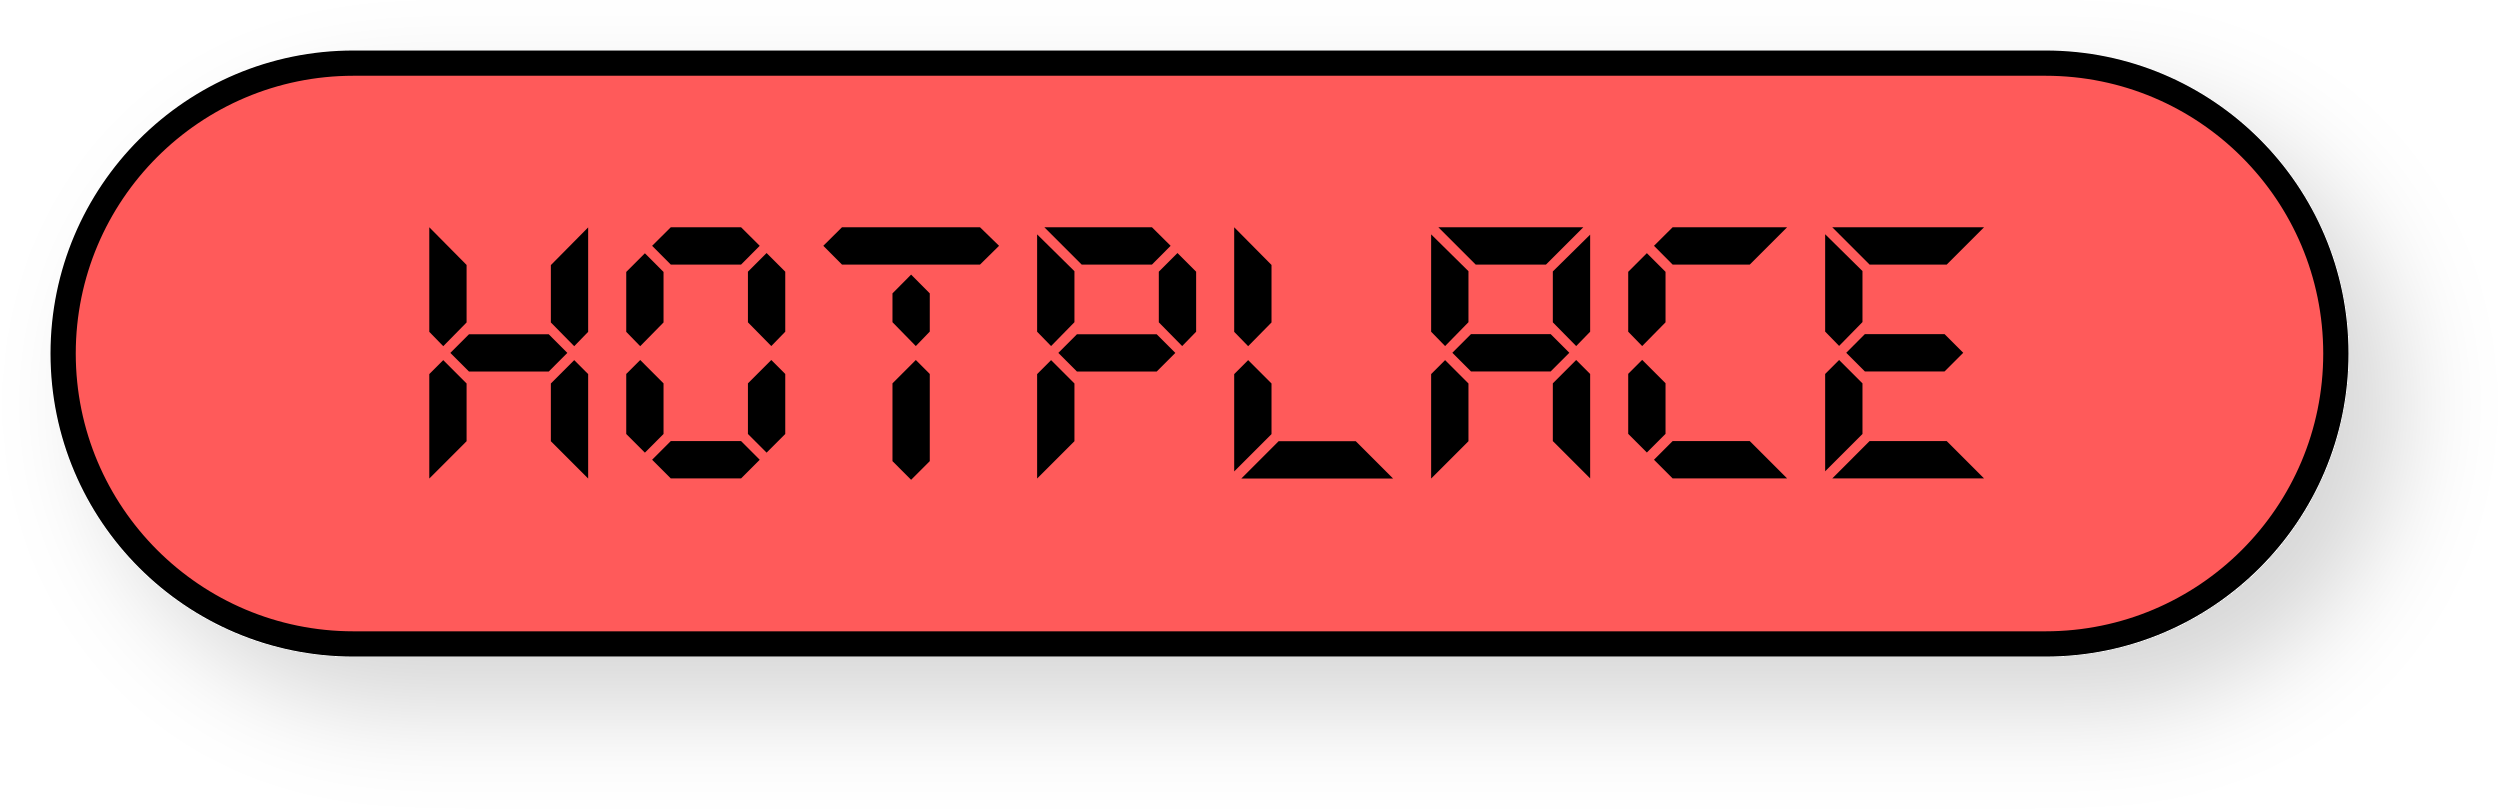
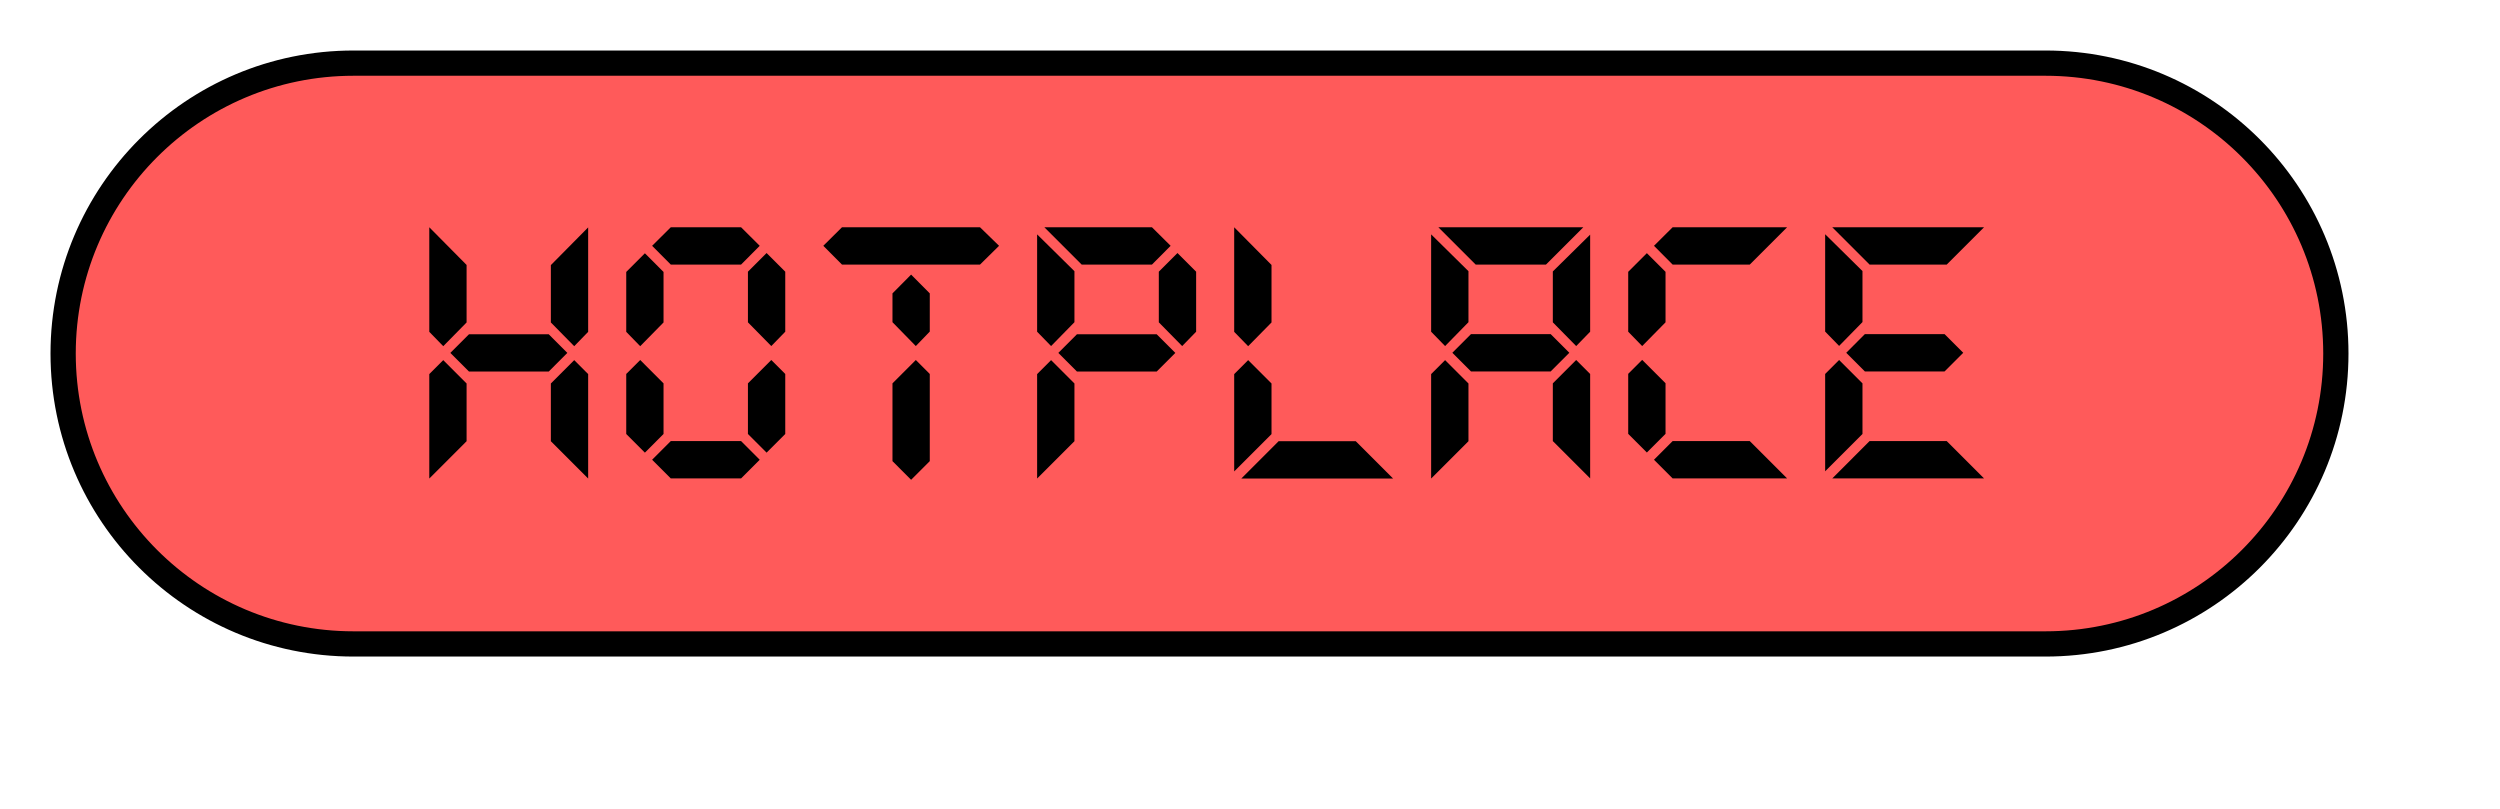
<svg xmlns="http://www.w3.org/2000/svg" width="99" height="32" viewBox="0 0 99 32" fill="none">
-   <g filter="url(#filter0_d_1173_6858)">
-     <rect x="2.5" y="2.5" width="90" height="23" rx="11.5" fill="#FF5A5A" stroke="black" />
-     <path d="M17 9L18.477 10.492V12.769L17.553 13.709L17 13.141V9ZM18.477 15.181V17.472L17 18.95V14.814L17.553 14.261L18.477 15.186V15.181ZM21.729 13.236L22.467 13.975L21.729 14.714H18.573L17.834 13.975L18.573 13.236H21.729ZM21.814 12.769V10.498L23.291 9.005V13.141L22.739 13.709L21.814 12.769ZM23.291 14.814V18.95L21.814 17.472V15.186L22.739 14.261L23.291 14.814Z" fill="black" />
-     <path d="M26.276 12.769L25.352 13.709L24.799 13.141V10.769L25.538 10.03L26.276 10.769V12.774V12.769ZM24.799 17.186L25.538 17.925L26.276 17.186V15.181L25.352 14.256L24.799 14.809V17.186ZM30.085 9.734L29.347 10.477H26.563L25.824 9.734L26.563 9H29.347L30.085 9.734ZM26.563 18.945L25.824 18.206L26.563 17.467H29.347L30.085 18.206L29.347 18.945H26.563ZM31.096 13.136L30.543 13.704L29.618 12.764V10.759L30.357 10.02L31.096 10.759V13.136ZM31.096 17.186L30.357 17.925L29.618 17.186V15.181L30.543 14.256L31.096 14.809V17.186Z" fill="black" />
-     <path d="M39.563 9.734L38.809 10.477H33.342L32.603 9.734L33.342 9H38.809L39.563 9.734ZM36.819 13.131L36.266 13.704L35.342 12.759V11.618L36.08 10.874L36.819 11.618V13.131ZM36.819 18.261L36.08 19L35.342 18.261V15.181L36.266 14.256L36.819 14.809V18.261Z" fill="black" />
-     <path d="M41.07 13.136V9.281L42.548 10.739V12.759L41.623 13.704L41.07 13.136ZM42.548 15.181V17.472L41.07 18.95V14.814L41.623 14.261L42.548 15.186V15.181ZM46.357 9.734L45.618 10.477H42.834L41.357 9H45.618L46.357 9.734ZM45.804 13.236L46.543 13.975L45.804 14.714H42.648L41.91 13.975L42.648 13.236H45.804ZM47.367 13.136L46.814 13.704L45.889 12.764V10.759L46.628 10.02L47.367 10.759V13.136Z" fill="black" />
-     <path d="M48.874 9L50.352 10.492V12.769L49.427 13.709L48.874 13.141V9ZM50.352 15.186V17.191L48.874 18.668V14.814L49.427 14.261L50.352 15.186ZM55.166 18.95H49.156L50.633 17.472H53.688L55.166 18.95Z" fill="black" />
-     <path d="M56.673 13.136V9.281L58.151 10.739V12.759L57.226 13.704L56.673 13.136ZM58.151 15.181V17.472L56.673 18.95V14.814L57.226 14.261L58.151 15.186V15.181ZM62.699 9L61.221 10.477H58.437L56.96 9H62.699ZM61.407 13.231L62.146 13.97L61.407 14.709H58.251L57.513 13.97L58.251 13.231H61.407ZM61.492 10.749L62.97 9.291V13.136L62.417 13.704L61.492 12.764V10.749ZM62.97 14.809V18.945L61.492 17.467V15.181L62.417 14.256L62.97 14.809Z" fill="black" />
-     <path d="M65.955 12.764L65.03 13.704L64.477 13.136V10.764L65.216 10.025L65.955 10.764V12.769V12.764ZM64.477 17.181L65.216 17.92L65.955 17.181V15.176L65.03 14.251L64.477 14.804V17.181ZM70.769 9L69.291 10.477H66.236L65.498 9.734L66.236 9H70.769ZM66.236 18.945L65.498 18.206L66.236 17.467H69.291L70.769 18.945H66.236Z" fill="black" />
-     <path d="M72.276 13.131V9.276L73.754 10.734V12.754L72.829 13.698L72.276 13.131ZM73.754 15.181V17.186L72.276 18.663V14.809L72.829 14.256L73.754 15.181ZM78.568 9L77.09 10.477H74.035L72.558 9H78.568ZM78.568 18.945H72.558L74.035 17.467H77.09L78.568 18.945ZM77.005 13.231L77.744 13.97L77.005 14.709H73.849L73.111 13.97L73.849 13.231H77.005Z" fill="black" />
-   </g>
+   <rect x="2.5" y="2.5" width="90" height="23" rx="11.5" fill="#FF5A5A" stroke="black" />
+   <path d="M17 9L18.477 10.492V12.769L17.553 13.709L17 13.141V9ZM18.477 15.181V17.472L17 18.95V14.814L17.553 14.261L18.477 15.186V15.181ZM21.729 13.236L22.467 13.975L21.729 14.714H18.573L17.834 13.975L18.573 13.236H21.729ZM21.814 12.769V10.498L23.291 9.005V13.141L22.739 13.709L21.814 12.769ZM23.291 14.814V18.95L21.814 17.472V15.186L22.739 14.261L23.291 14.814Z" fill="black" />
+   <path d="M26.276 12.769L25.352 13.709L24.799 13.141V10.769L25.538 10.03L26.276 10.769V12.774V12.769ZM24.799 17.186L25.538 17.925L26.276 17.186V15.181L25.352 14.256L24.799 14.809V17.186ZM30.085 9.734L29.347 10.477H26.563L25.824 9.734L26.563 9H29.347L30.085 9.734ZM26.563 18.945L25.824 18.206L26.563 17.467H29.347L30.085 18.206L29.347 18.945H26.563ZM31.096 13.136L30.543 13.704L29.618 12.764V10.759L30.357 10.02L31.096 10.759V13.136ZM31.096 17.186L30.357 17.925L29.618 17.186V15.181L30.543 14.256L31.096 14.809V17.186Z" fill="black" />
+   <path d="M39.563 9.734L38.809 10.477H33.342L32.603 9.734L33.342 9H38.809L39.563 9.734ZM36.819 13.131L36.266 13.704L35.342 12.759V11.618L36.08 10.874L36.819 11.618V13.131ZM36.819 18.261L36.08 19L35.342 18.261V15.181L36.266 14.256L36.819 14.809V18.261Z" fill="black" />
+   <path d="M41.07 13.136V9.281L42.548 10.739V12.759L41.623 13.704L41.07 13.136ZM42.548 15.181V17.472L41.07 18.95V14.814L41.623 14.261L42.548 15.186V15.181ZM46.357 9.734L45.618 10.477H42.834L41.357 9H45.618L46.357 9.734ZM45.804 13.236L46.543 13.975L45.804 14.714H42.648L41.91 13.975L42.648 13.236H45.804ZM47.367 13.136L46.814 13.704L45.889 12.764V10.759L46.628 10.02L47.367 10.759V13.136Z" fill="black" />
+   <path d="M48.874 9L50.352 10.492V12.769L49.427 13.709L48.874 13.141V9ZM50.352 15.186V17.191L48.874 18.668V14.814L49.427 14.261L50.352 15.186ZM55.166 18.95H49.156L50.633 17.472H53.688L55.166 18.95Z" fill="black" />
+   <path d="M56.673 13.136V9.281L58.151 10.739V12.759L57.226 13.704L56.673 13.136ZM58.151 15.181V17.472L56.673 18.95V14.814L57.226 14.261L58.151 15.186V15.181ZM62.699 9L61.221 10.477H58.437L56.96 9H62.699ZM61.407 13.231L62.146 13.97L61.407 14.709H58.251L57.513 13.97L58.251 13.231H61.407ZM61.492 10.749L62.97 9.291V13.136L62.417 13.704L61.492 12.764V10.749ZM62.97 14.809V18.945L61.492 17.467V15.181L62.417 14.256L62.97 14.809Z" fill="black" />
+   <path d="M65.955 12.764L65.03 13.704L64.477 13.136V10.764L65.216 10.025L65.955 10.764V12.769V12.764ZM64.477 17.181L65.216 17.92L65.955 17.181V15.176L65.03 14.251L64.477 14.804V17.181ZM70.769 9L69.291 10.477H66.236L65.498 9.734L66.236 9H70.769ZM66.236 18.945L65.498 18.206L66.236 17.467H69.291L70.769 18.945H66.236Z" fill="black" />
+   <path d="M72.276 13.131V9.276L73.754 10.734V12.754L72.829 13.698L72.276 13.131ZM73.754 15.181V17.186L72.276 18.663V14.809L72.829 14.256L73.754 15.181ZM78.568 9L77.09 10.477H74.035L72.558 9H78.568ZM78.568 18.945H72.558L74.035 17.467H77.09L78.568 18.945ZM77.005 13.231L77.744 13.97L77.005 14.709H73.849L73.111 13.97L73.849 13.231H77.005Z" fill="black" />
  <defs>
    <filter id="filter0_d_1173_6858" x="0" y="0" width="99" height="32" filterUnits="userSpaceOnUse" color-interpolation-filters="sRGB">
      <feFlood flood-opacity="0" result="BackgroundImageFix" />
      <feColorMatrix in="SourceAlpha" type="matrix" values="0 0 0 0 0 0 0 0 0 0 0 0 0 0 0 0 0 0 127 0" result="hardAlpha" />
      <feOffset dx="2" dy="2" />
      <feGaussianBlur stdDeviation="2" />
      <feComposite in2="hardAlpha" operator="out" />
      <feColorMatrix type="matrix" values="0 0 0 0 0 0 0 0 0 0 0 0 0 0 0 0 0 0 0.16 0" />
      <feBlend mode="normal" in2="BackgroundImageFix" result="effect1_dropShadow_1173_6858" />
      <feBlend mode="normal" in="SourceGraphic" in2="effect1_dropShadow_1173_6858" result="shape" />
    </filter>
  </defs>
</svg>
